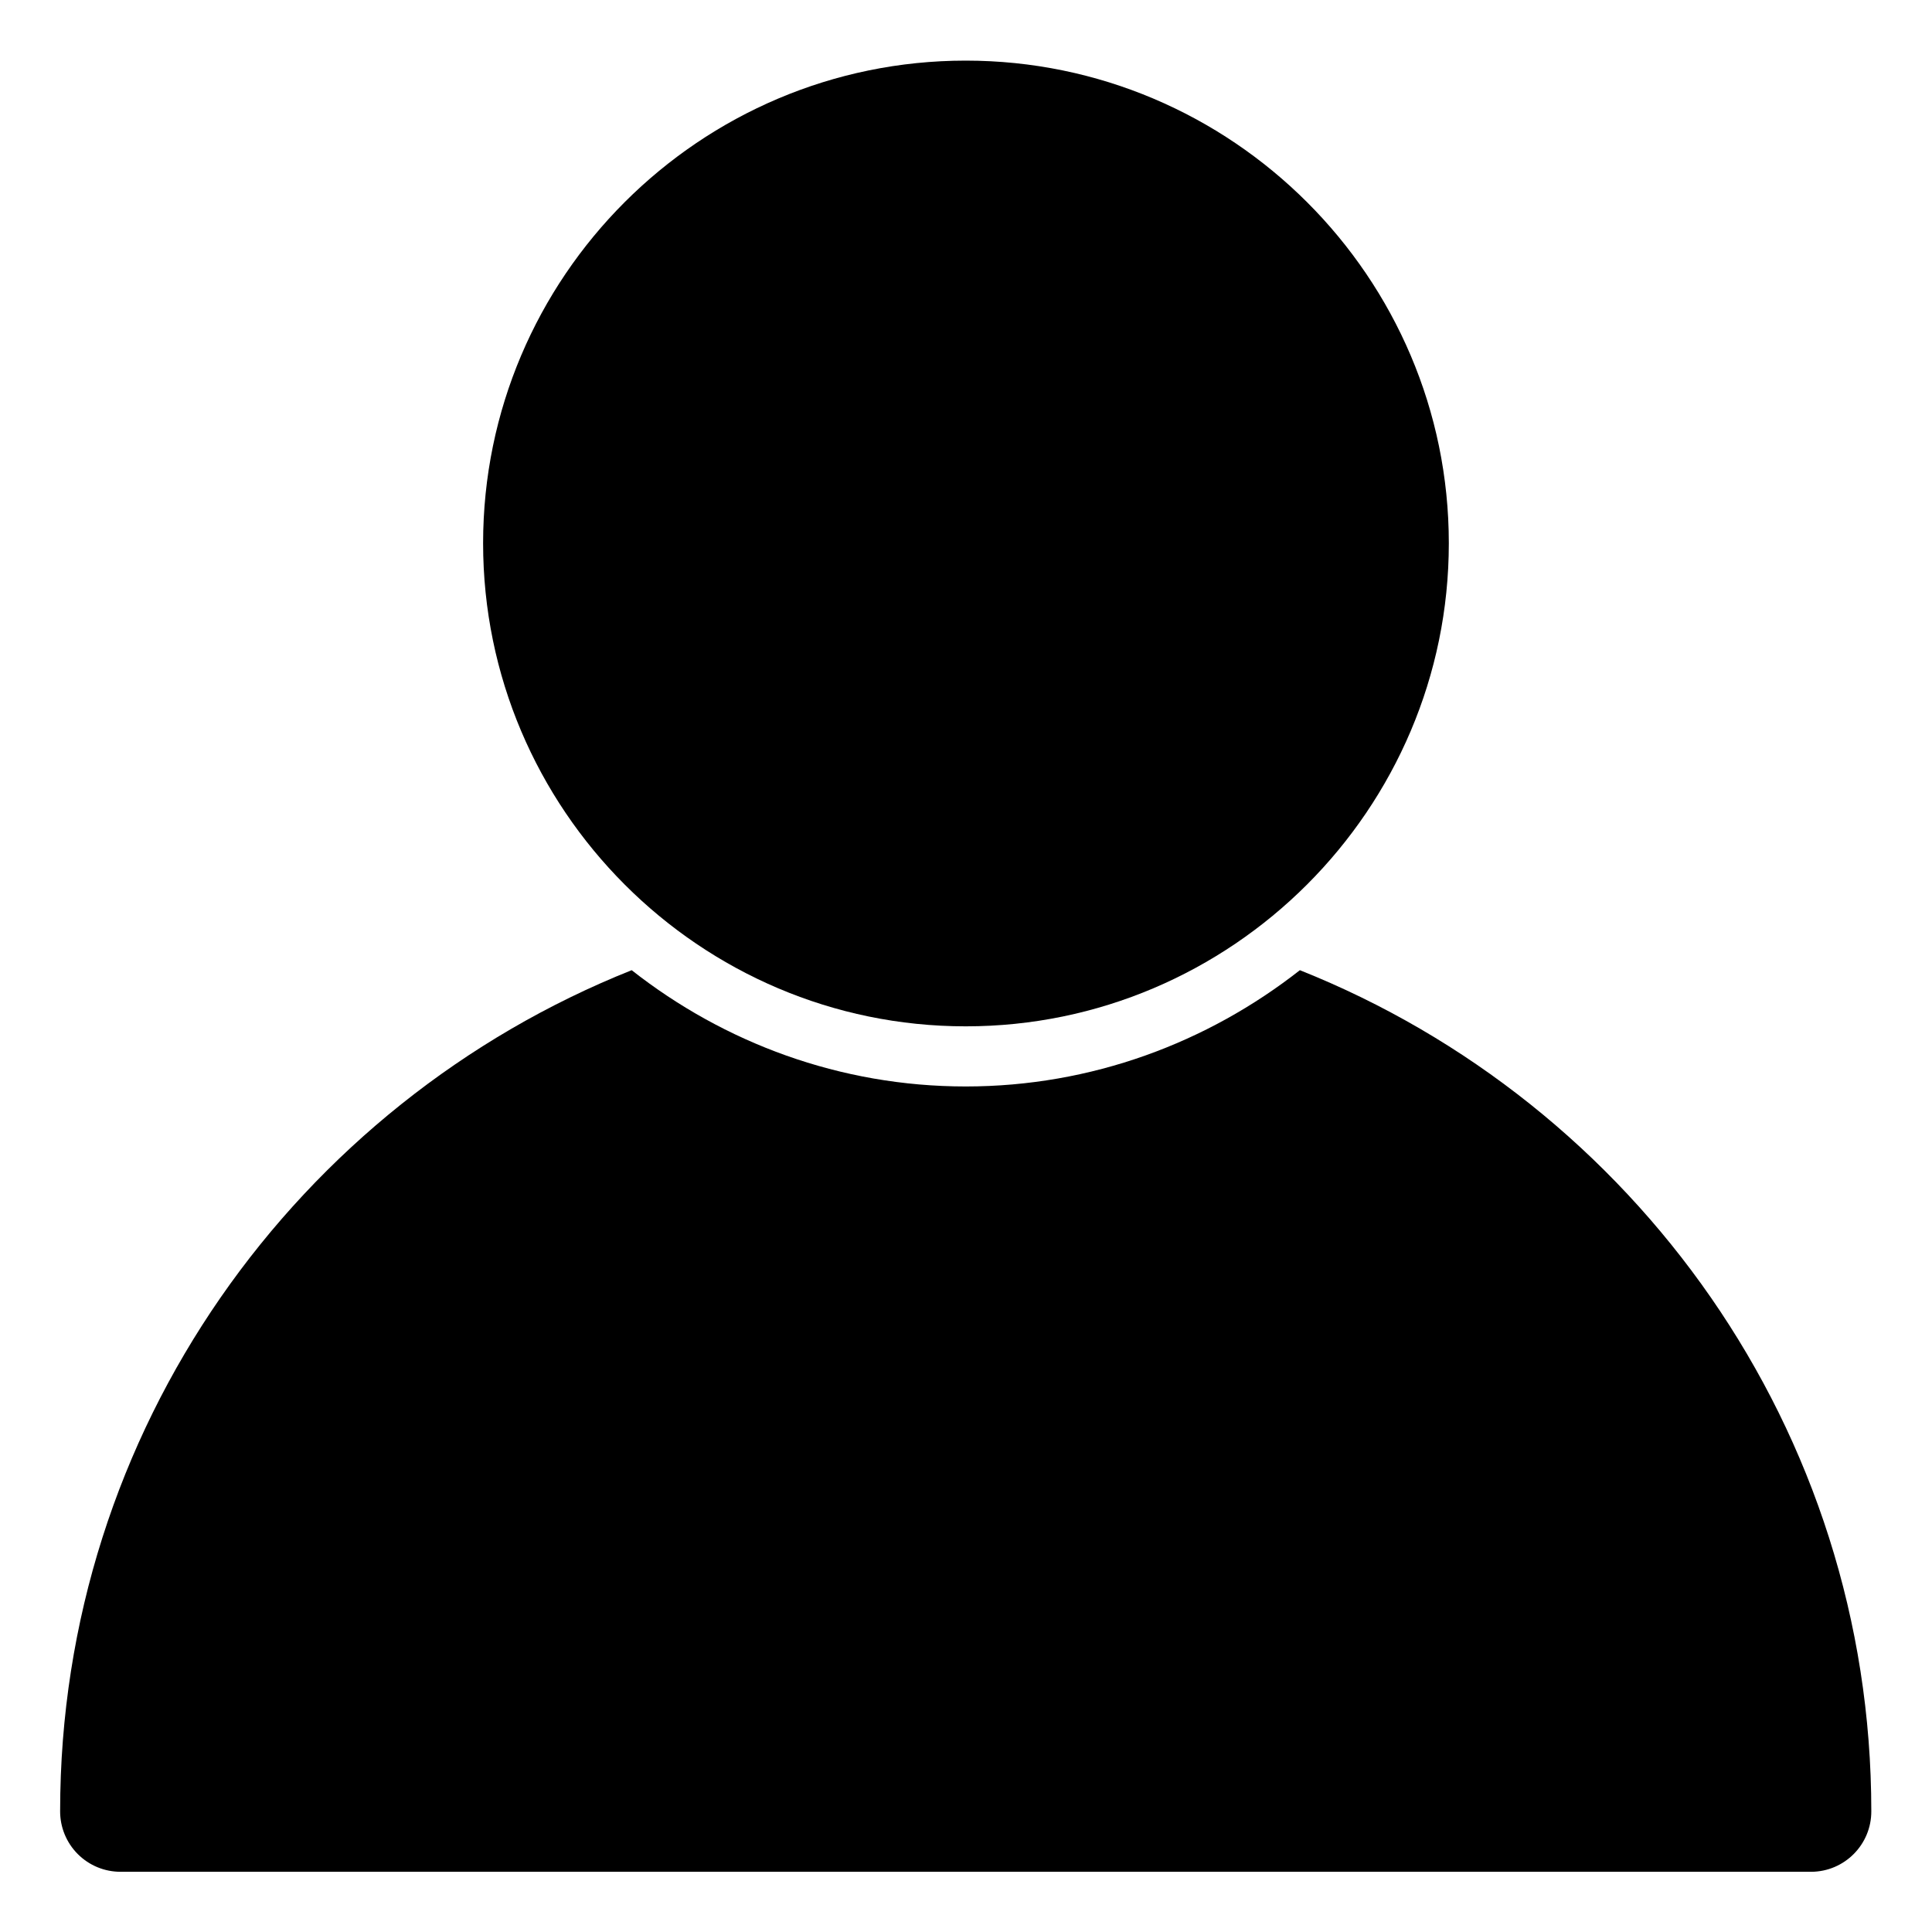
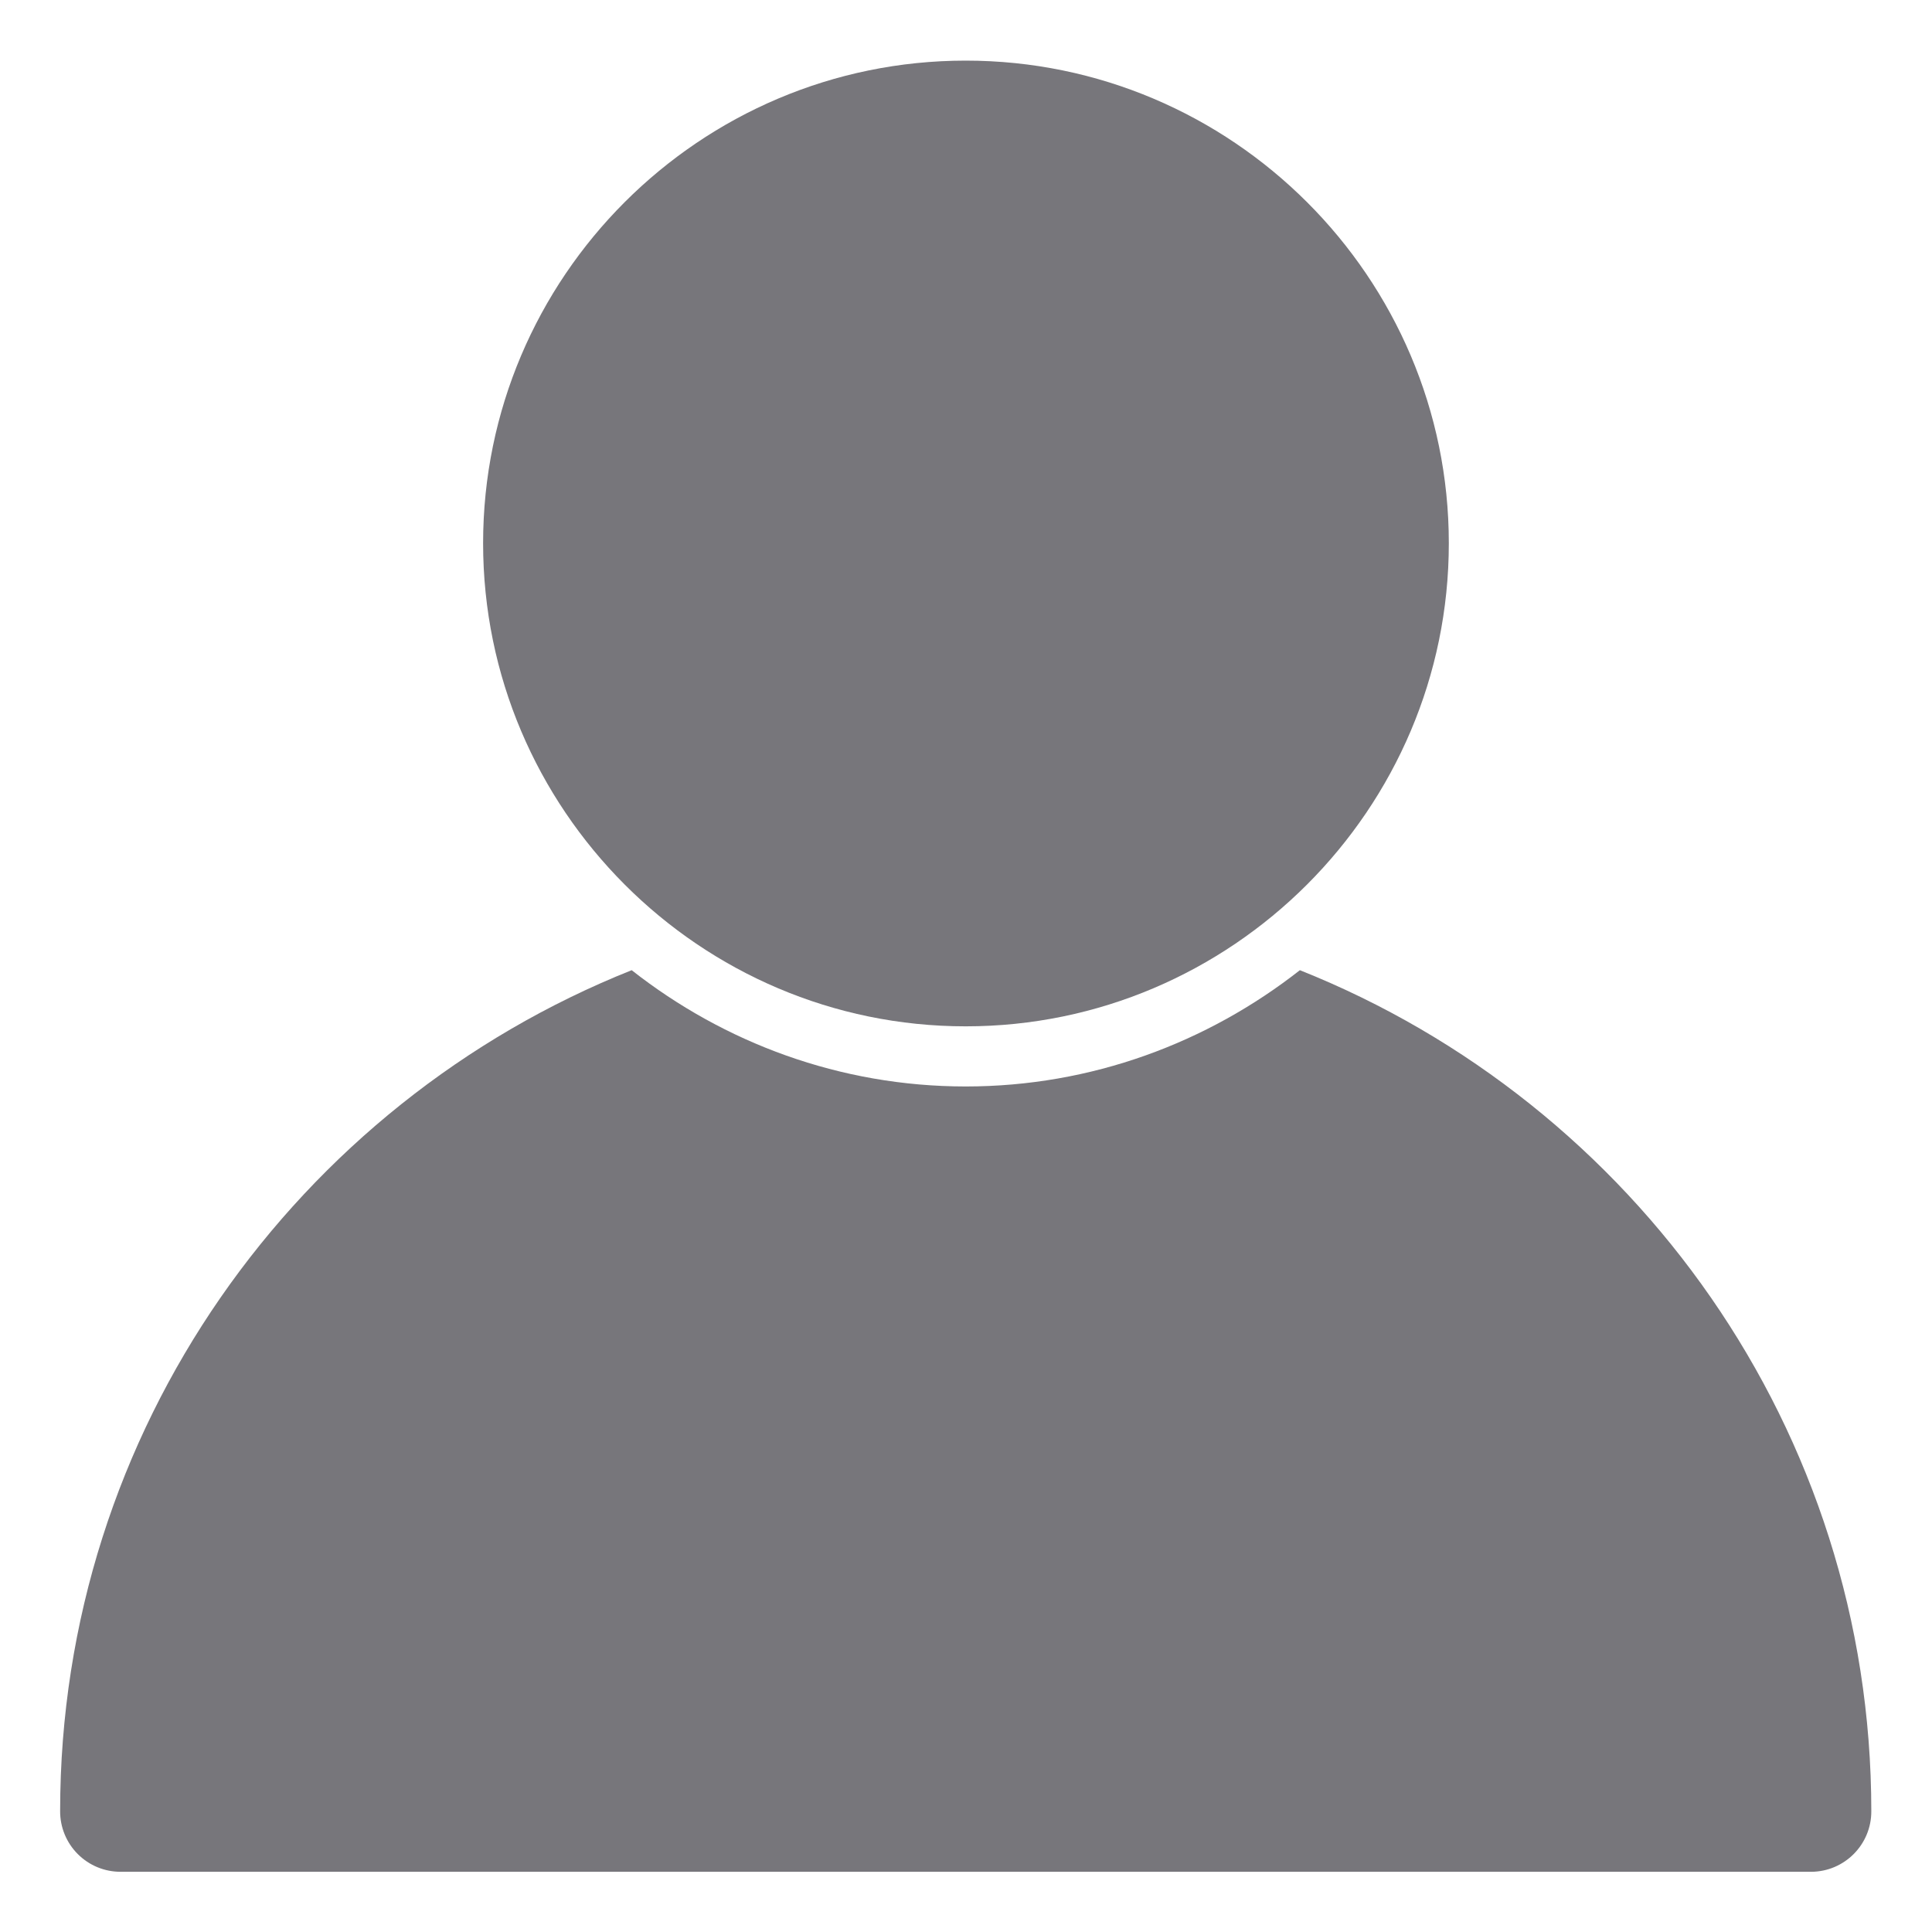
- <svg xmlns="http://www.w3.org/2000/svg" width="800px" height="800px" viewBox="0 0 8.467 8.467" id="svg8" version="1.1">
-   <defs id="defs2" />
-   <g id="layer1" transform="translate(0,-288.5333)">
-     <path d="M 10.463 16.07 C 4.924 18.278 0.996 23.683 0.996 30 A 1 1 0 0 0 2 31.004 L 30 31.004 A 1 1 0 0 0 30.996 30 C 30.996 23.683 27.069 18.278 21.531 16.07 C 20 17.271 18.079 17.996 15.996 17.996 C 13.913 17.996 11.993 17.272 10.463 16.07 z " id="path935" style="color:#000000;font-style:normal;font-variant:normal;font-weight:normal;font-stretch:normal;font-size:medium;line-height:normal;font-family:sans-serif;font-variant-ligatures:normal;font-variant-position:normal;font-variant-caps:normal;font-variant-numeric:normal;font-variant-alternates:normal;font-feature-settings:normal;text-indent:0;text-align:start;text-decoration:none;text-decoration-line:none;text-decoration-style:solid;text-decoration-color:#000000;letter-spacing:normal;word-spacing:normal;text-transform:none;writing-mode:lr-tb;direction:ltr;text-orientation:mixed;dominant-baseline:auto;baseline-shift:baseline;text-anchor:start;white-space:normal;shape-padding:0;clip-rule:nonzero;display:inline;overflow:visible;visibility:visible;opacity:1;isolation:auto;mix-blend-mode:normal;color-interpolation:sRGB;color-interpolation-filters:linearRGB;solid-color:#000000;solid-opacity:1;vector-effect:none;fill:#000000;fill-opacity:1;fill-rule:nonzero;stroke:none;stroke-width:2;stroke-linecap:round;stroke-linejoin:round;stroke-miterlimit:4;stroke-dasharray:none;stroke-dashoffset:0;stroke-opacity:1;paint-order:stroke fill markers;color-rendering:auto;image-rendering:auto;shape-rendering:auto;text-rendering:auto;enable-background:accumulate" transform="matrix(0.2645833,0,0,0.2645833,0,288.5333)" />
-     <path d="M 15.996 1.004 C 11.59 1.004 8.002 4.592 8.002 8.998 C 8.002 13.404 11.59 17 15.996 17 C 20.403 17 23.998 13.404 23.998 8.998 C 23.998 4.592 20.403 1.004 15.996 1.004 z " id="path940" style="color:#000000;font-style:normal;font-variant:normal;font-weight:normal;font-stretch:normal;font-size:medium;line-height:normal;font-family:sans-serif;font-variant-ligatures:normal;font-variant-position:normal;font-variant-caps:normal;font-variant-numeric:normal;font-variant-alternates:normal;font-feature-settings:normal;text-indent:0;text-align:start;text-decoration:none;text-decoration-line:none;text-decoration-style:solid;text-decoration-color:#000000;letter-spacing:normal;word-spacing:normal;text-transform:none;writing-mode:lr-tb;direction:ltr;text-orientation:mixed;dominant-baseline:auto;baseline-shift:baseline;text-anchor:start;white-space:normal;shape-padding:0;clip-rule:nonzero;display:inline;overflow:visible;visibility:visible;opacity:1;isolation:auto;mix-blend-mode:normal;color-interpolation:sRGB;color-interpolation-filters:linearRGB;solid-color:#000000;solid-opacity:1;vector-effect:none;fill:#000000;fill-opacity:1;fill-rule:nonzero;stroke:none;stroke-width:2;stroke-linecap:round;stroke-linejoin:round;stroke-miterlimit:4;stroke-dasharray:none;stroke-dashoffset:0;stroke-opacity:1;paint-order:stroke fill markers;color-rendering:auto;image-rendering:auto;shape-rendering:auto;text-rendering:auto;enable-background:accumulate" transform="matrix(0.2645833,0,0,0.2645833,0,288.5333)" />
+ <svg xmlns="http://www.w3.org/2000/svg" width="800px" height="800px" viewBox="0 0 8.467 8.467" id="svg8" version="1.1" fill="#77767b">
+   <g id="SVGRepo_bgCarrier" stroke-width="0" />
+   <g id="SVGRepo_tracerCarrier" stroke-linecap="round" stroke-linejoin="round" />
+   <g id="SVGRepo_iconCarrier">
+     <defs id="defs2" />
+     <g id="layer1" transform="translate(0,-288.5333)">
+       <path d="M 10.463 16.07 C 4.924 18.278 0.996 23.683 0.996 30 A 1 1 0 0 0 2 31.004 L 30 31.004 A 1 1 0 0 0 30.996 30 C 30.996 23.683 27.069 18.278 21.531 16.07 C 20 17.271 18.079 17.996 15.996 17.996 C 13.913 17.996 11.993 17.272 10.463 16.07 z " id="path935" style="color:#77767b;font-style:normal;font-variant:normal;font-weight:normal;font-stretch:normal;font-size:medium;line-height:normal;font-family:sans-serif;font-variant-ligatures:normal;font-variant-position:normal;font-variant-caps:normal;font-variant-numeric:normal;font-variant-alternates:normal;font-feature-settings:normal;text-indent:0;text-align:start;text-decoration:none;text-decoration-line:none;text-decoration-style:solid;text-decoration-color:#77767b;letter-spacing:normal;word-spacing:normal;text-transform:none;writing-mode:lr-tb;direction:ltr;text-orientation:mixed;dominant-baseline:auto;baseline-shift:baseline;text-anchor:start;white-space:normal;shape-padding:0;clip-rule:nonzero;display:inline;overflow:visible;visibility:visible;opacity:1;isolation:auto;mix-blend-mode:normal;color-interpolation:sRGB;color-interpolation-filters:linearRGB;solid-color:#77767b;solid-opacity:1;vector-effect:none;fill:#77767b;fill-opacity:1;fill-rule:nonzero;stroke:none;stroke-width:2;stroke-linecap:round;stroke-linejoin:round;stroke-miterlimit:4;stroke-dasharray:none;stroke-dashoffset:0;stroke-opacity:1;paint-order:stroke fill markers;color-rendering:auto;image-rendering:auto;shape-rendering:auto;text-rendering:auto;enable-background:accumulate" transform="matrix(0.2645833,0,0,0.2645833,0,288.5333)" />
+       <path d="M 15.996 1.004 C 11.59 1.004 8.002 4.592 8.002 8.998 C 8.002 13.404 11.59 17 15.996 17 C 20.403 17 23.998 13.404 23.998 8.998 C 23.998 4.592 20.403 1.004 15.996 1.004 z " id="path940" style="color:#77767b;font-style:normal;font-variant:normal;font-weight:normal;font-stretch:normal;font-size:medium;line-height:normal;font-family:sans-serif;font-variant-ligatures:normal;font-variant-position:normal;font-variant-caps:normal;font-variant-numeric:normal;font-variant-alternates:normal;font-feature-settings:normal;text-indent:0;text-align:start;text-decoration:none;text-decoration-line:none;text-decoration-style:solid;text-decoration-color:#77767b;letter-spacing:normal;word-spacing:normal;text-transform:none;writing-mode:lr-tb;direction:ltr;text-orientation:mixed;dominant-baseline:auto;baseline-shift:baseline;text-anchor:start;white-space:normal;shape-padding:0;clip-rule:nonzero;display:inline;overflow:visible;visibility:visible;opacity:1;isolation:auto;mix-blend-mode:normal;color-interpolation:sRGB;color-interpolation-filters:linearRGB;solid-color:#77767b;solid-opacity:1;vector-effect:none;fill:#77767b;fill-opacity:1;fill-rule:nonzero;stroke:none;stroke-width:2;stroke-linecap:round;stroke-linejoin:round;stroke-miterlimit:4;stroke-dasharray:none;stroke-dashoffset:0;stroke-opacity:1;paint-order:stroke fill markers;color-rendering:auto;image-rendering:auto;shape-rendering:auto;text-rendering:auto;enable-background:accumulate" transform="matrix(0.2645833,0,0,0.2645833,0,288.5333)" />
+     </g>
  </g>
</svg>
